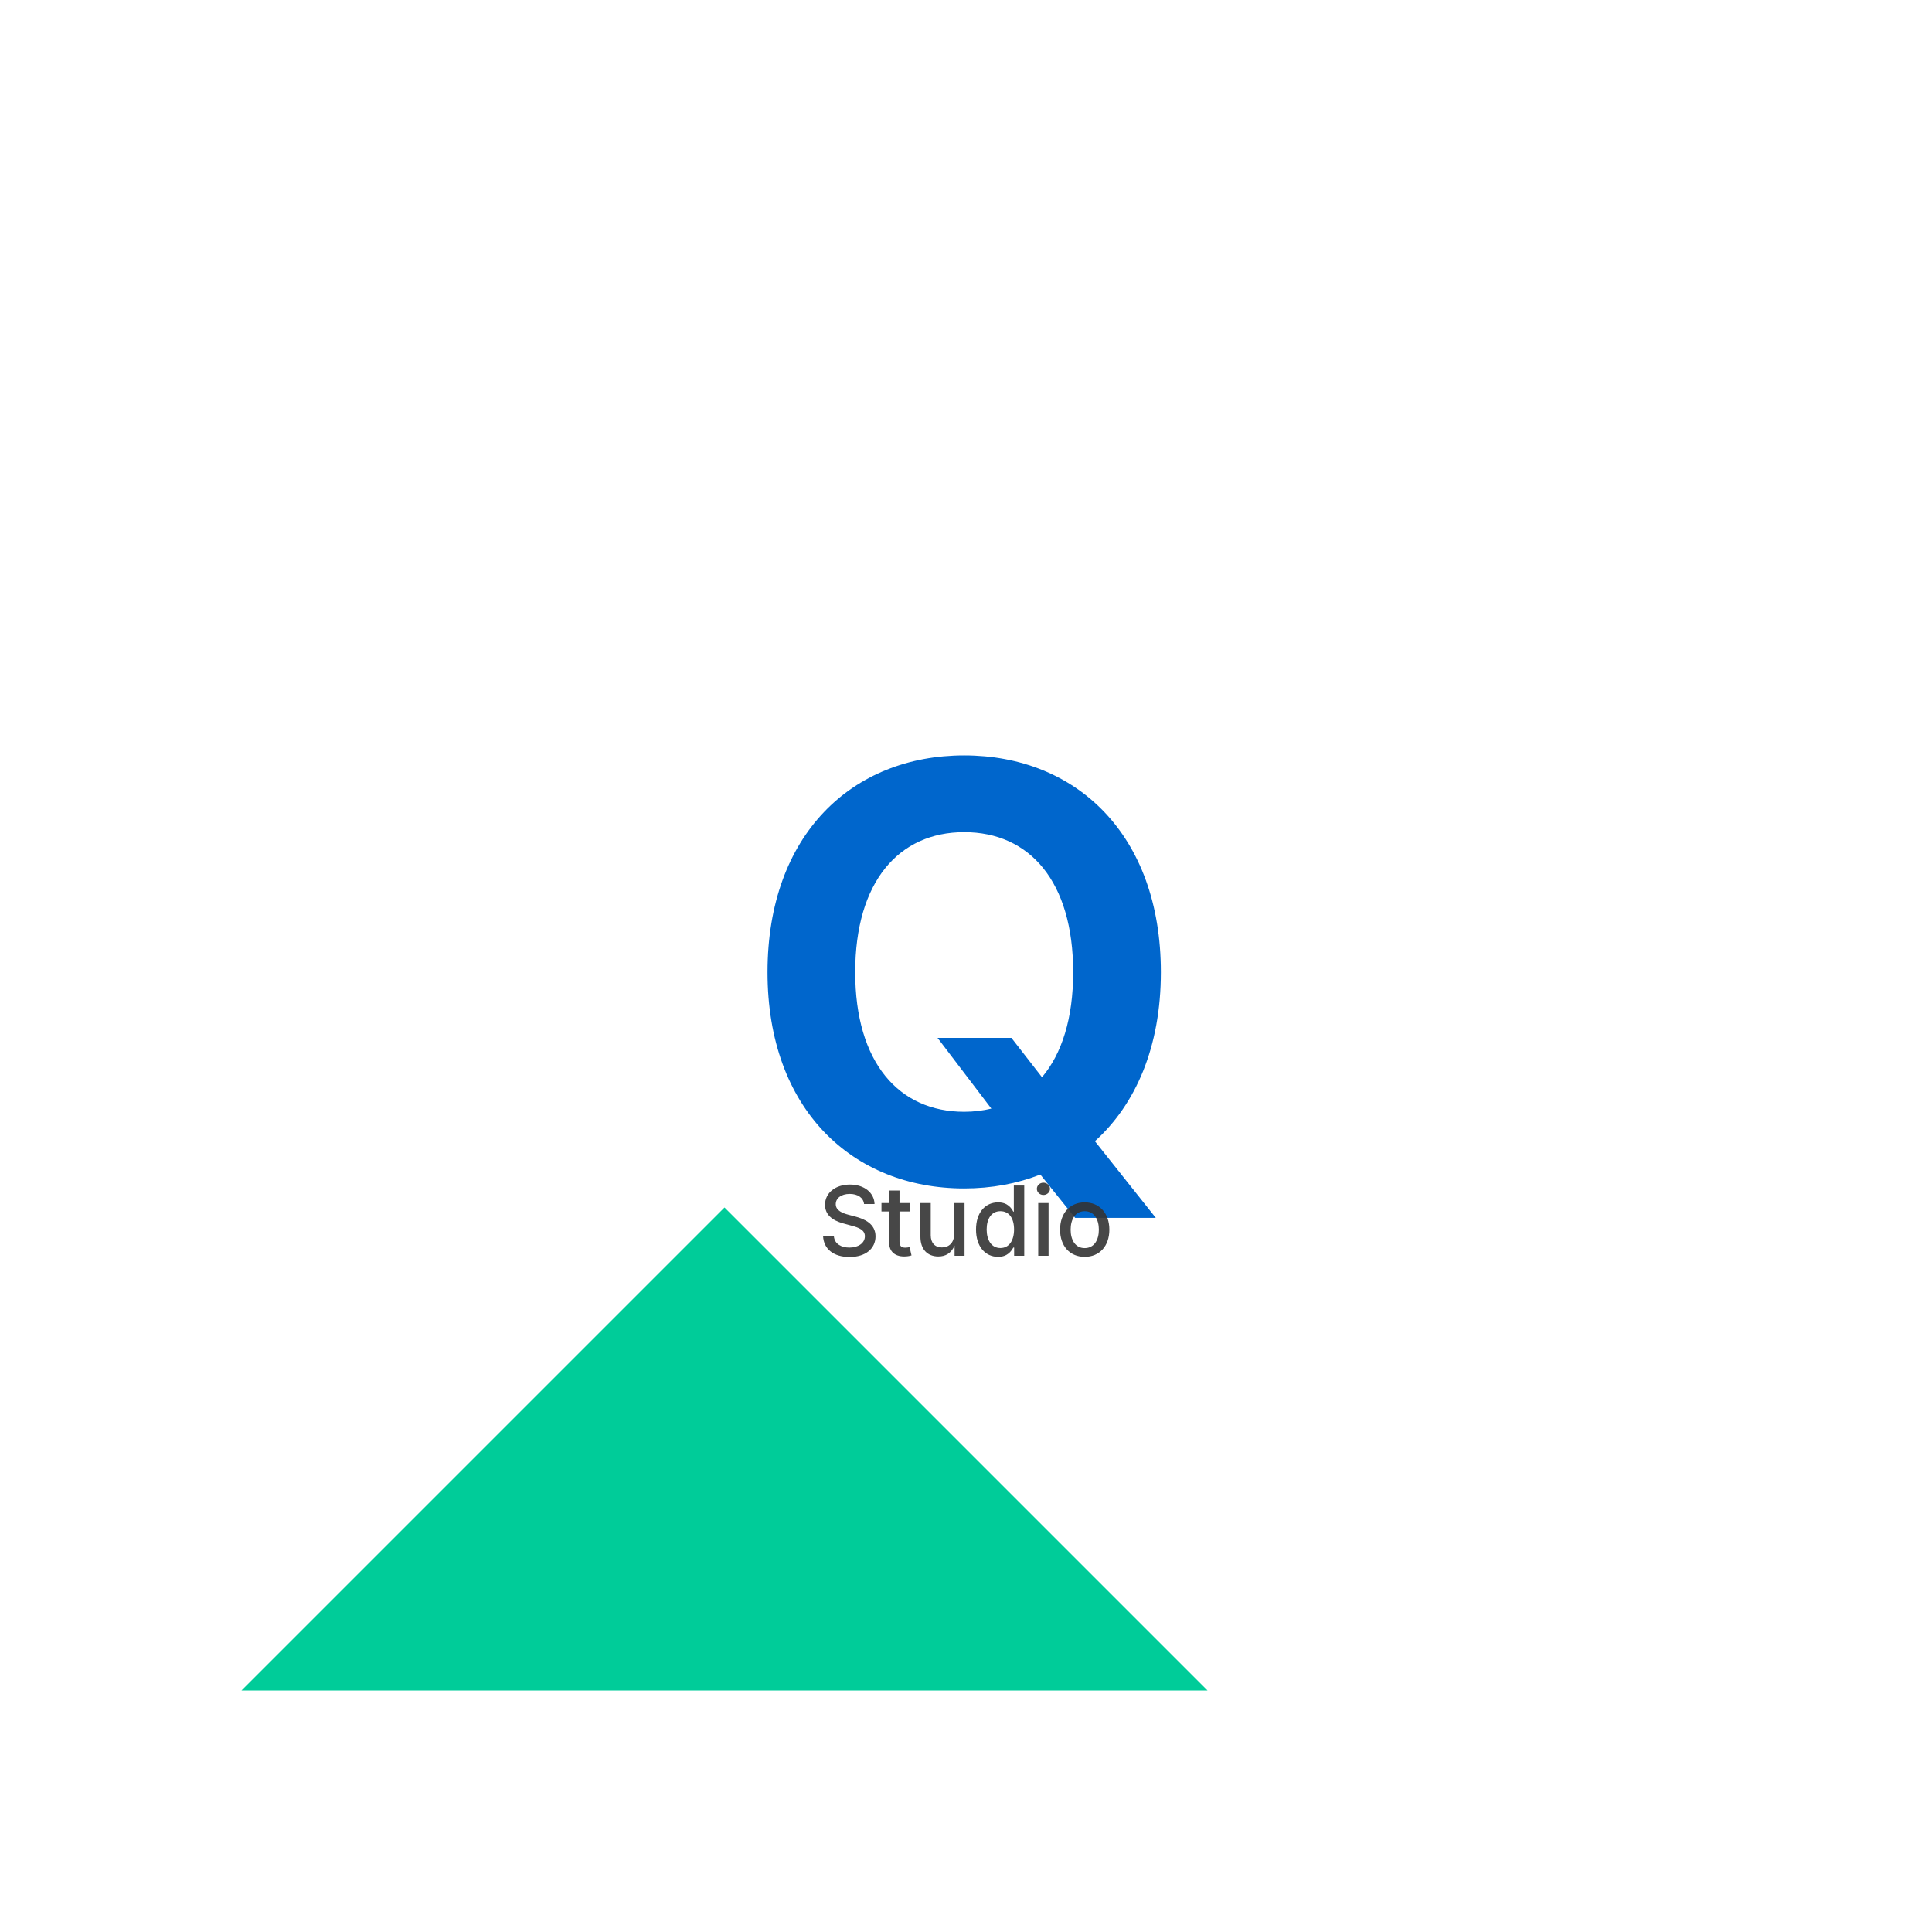
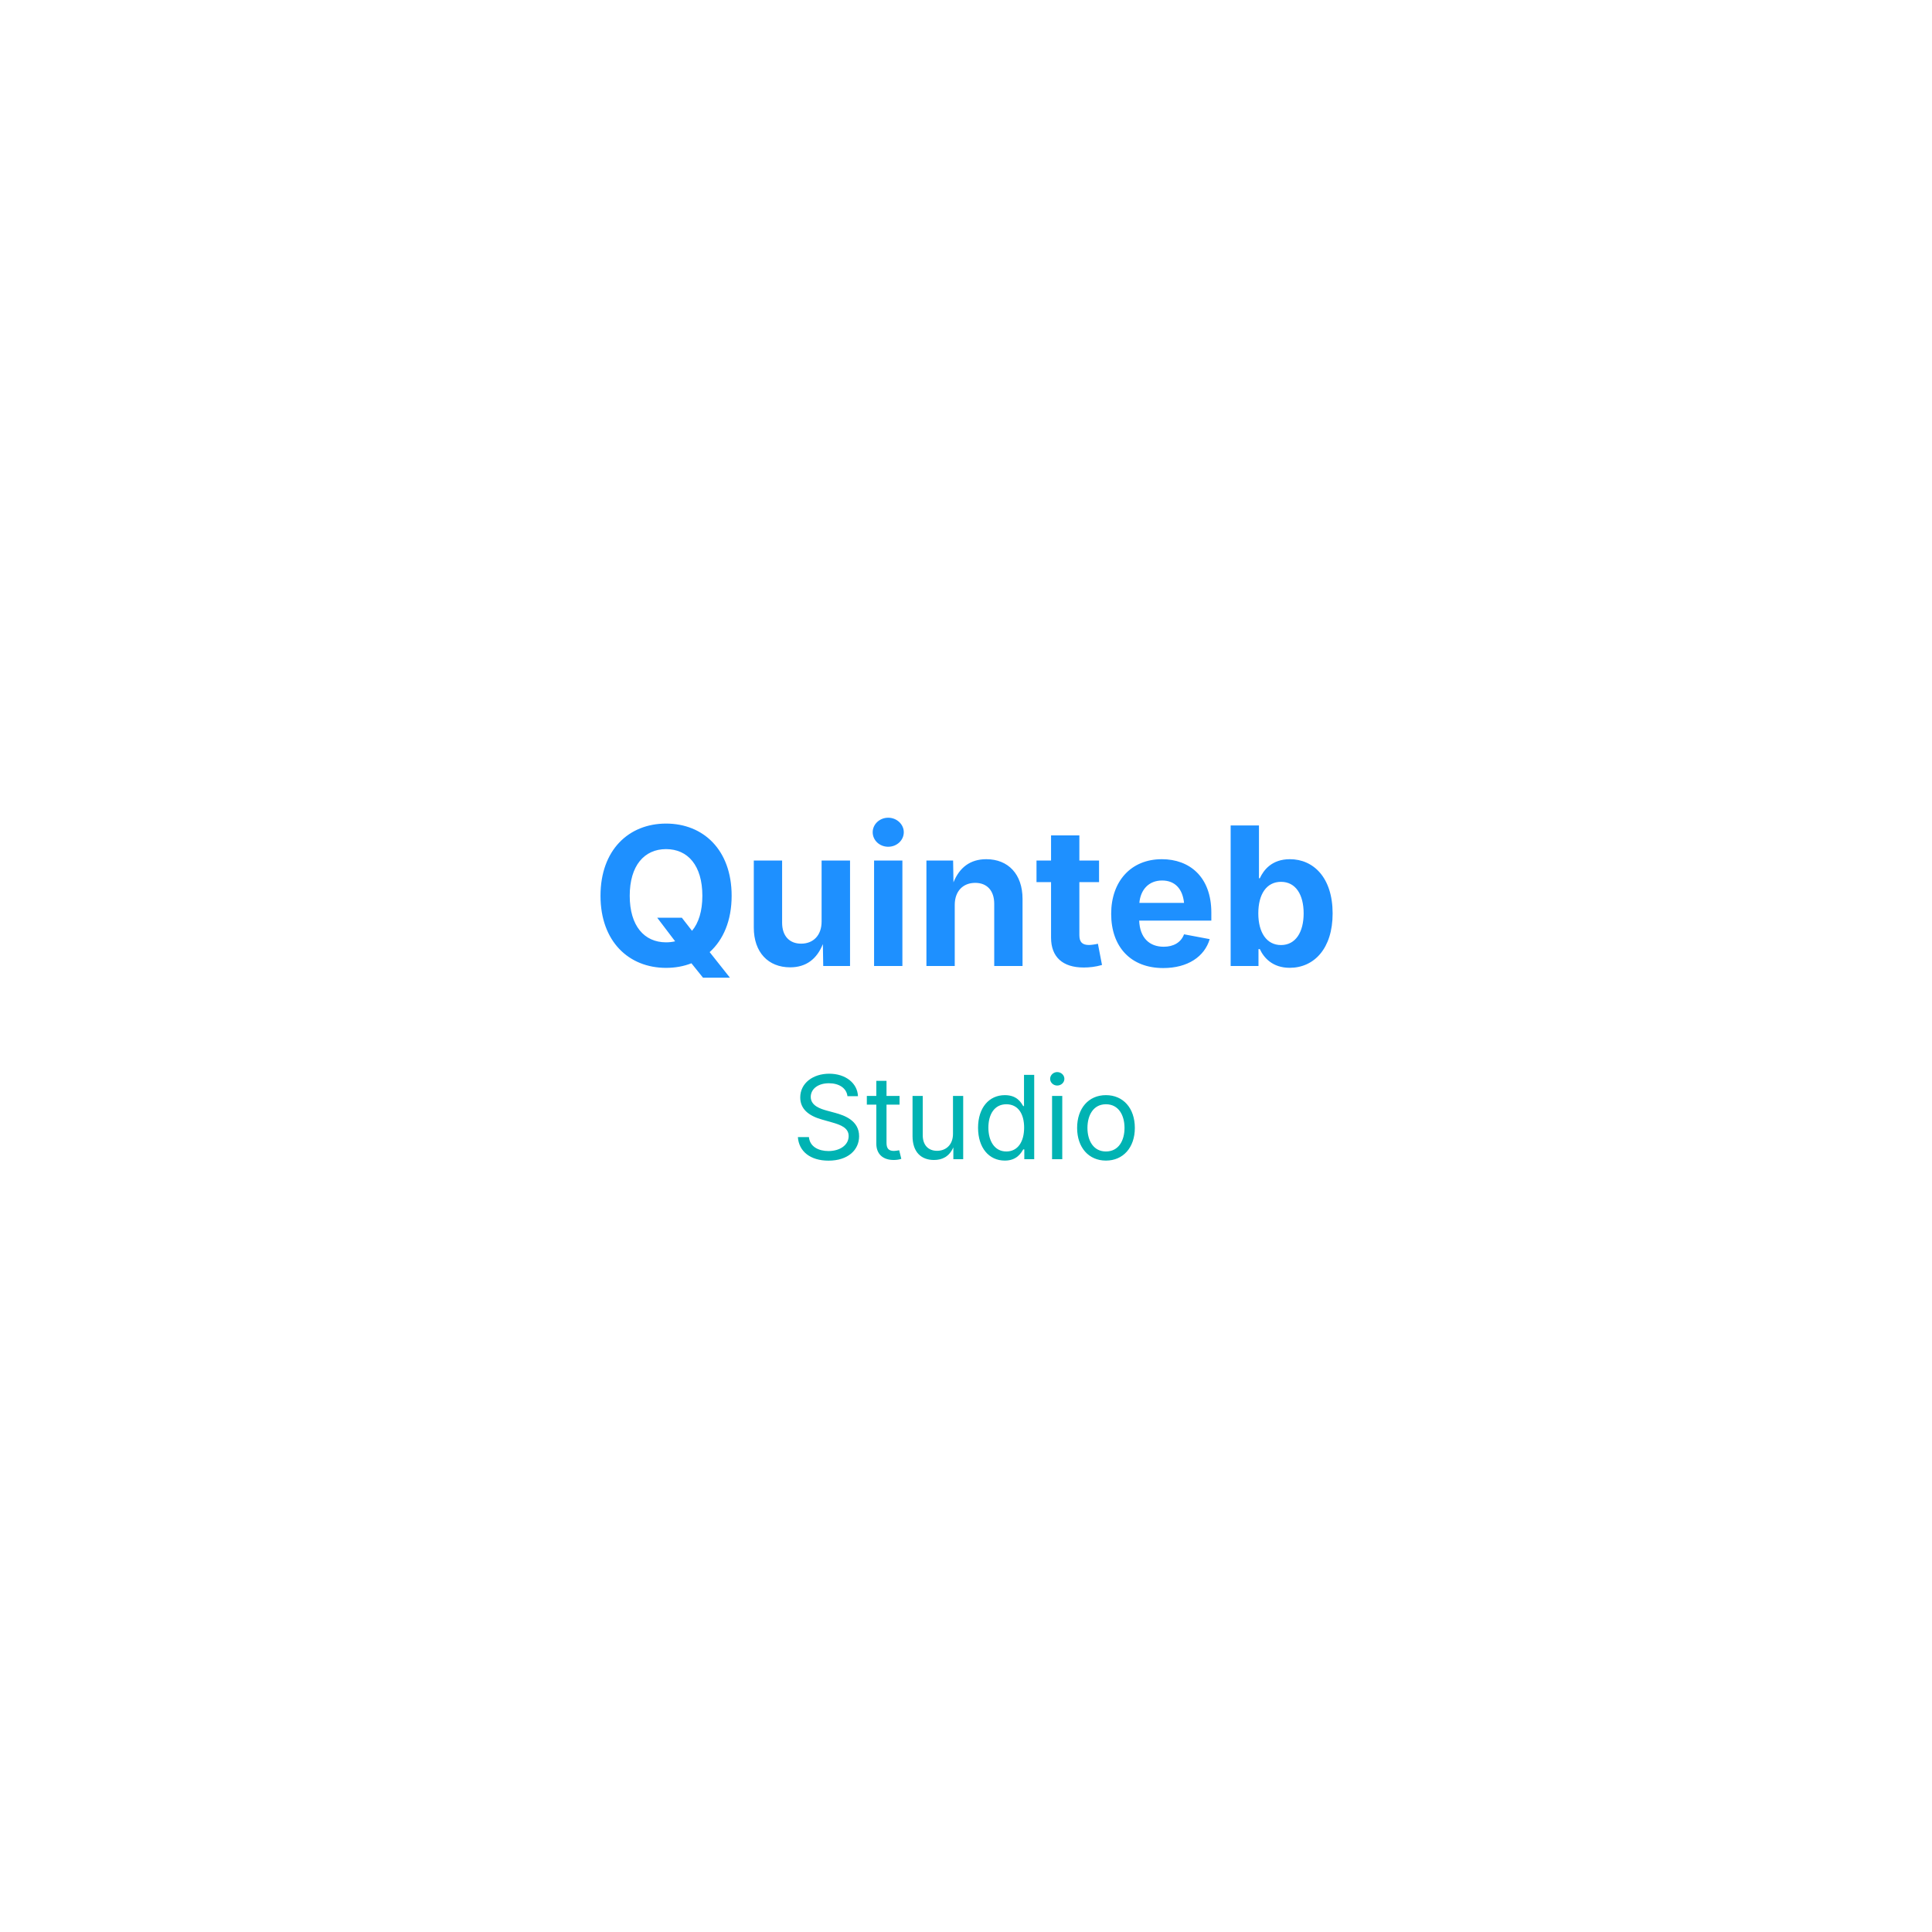
- <svg xmlns="http://www.w3.org/2000/svg" viewBox="0 0 400 400" width="400" height="400">
-   <text x="50%" y="50%" text-anchor="middle" dominant-baseline="middle" font-family="Inter, sans-serif" font-size="120" font-weight="700" fill="#0066cc">
-         Q
+ <svg xmlns="http://www.w3.org/2000/svg" viewBox="0 0 500 500" width="500" height="500">
+   <text x="50%" y="50%" text-anchor="middle" fill="#1e90ff" font-family="'Inter', sans-serif" font-weight="700" font-size="50">
+         Quinteb
    </text>
-   <text x="50%" y="65%" text-anchor="middle" font-family="Inter, sans-serif" font-size="20" font-weight="500" fill="#333333" opacity="0.9">
+   <text x="50%" y="60%" text-anchor="middle" fill="#00b3b3" font-family="'Inter', sans-serif" font-weight="400" font-size="30">
        Studio
    </text>
-   <polygon points="50,350 150,250 250,350" fill="#00cc99" />
</svg>
